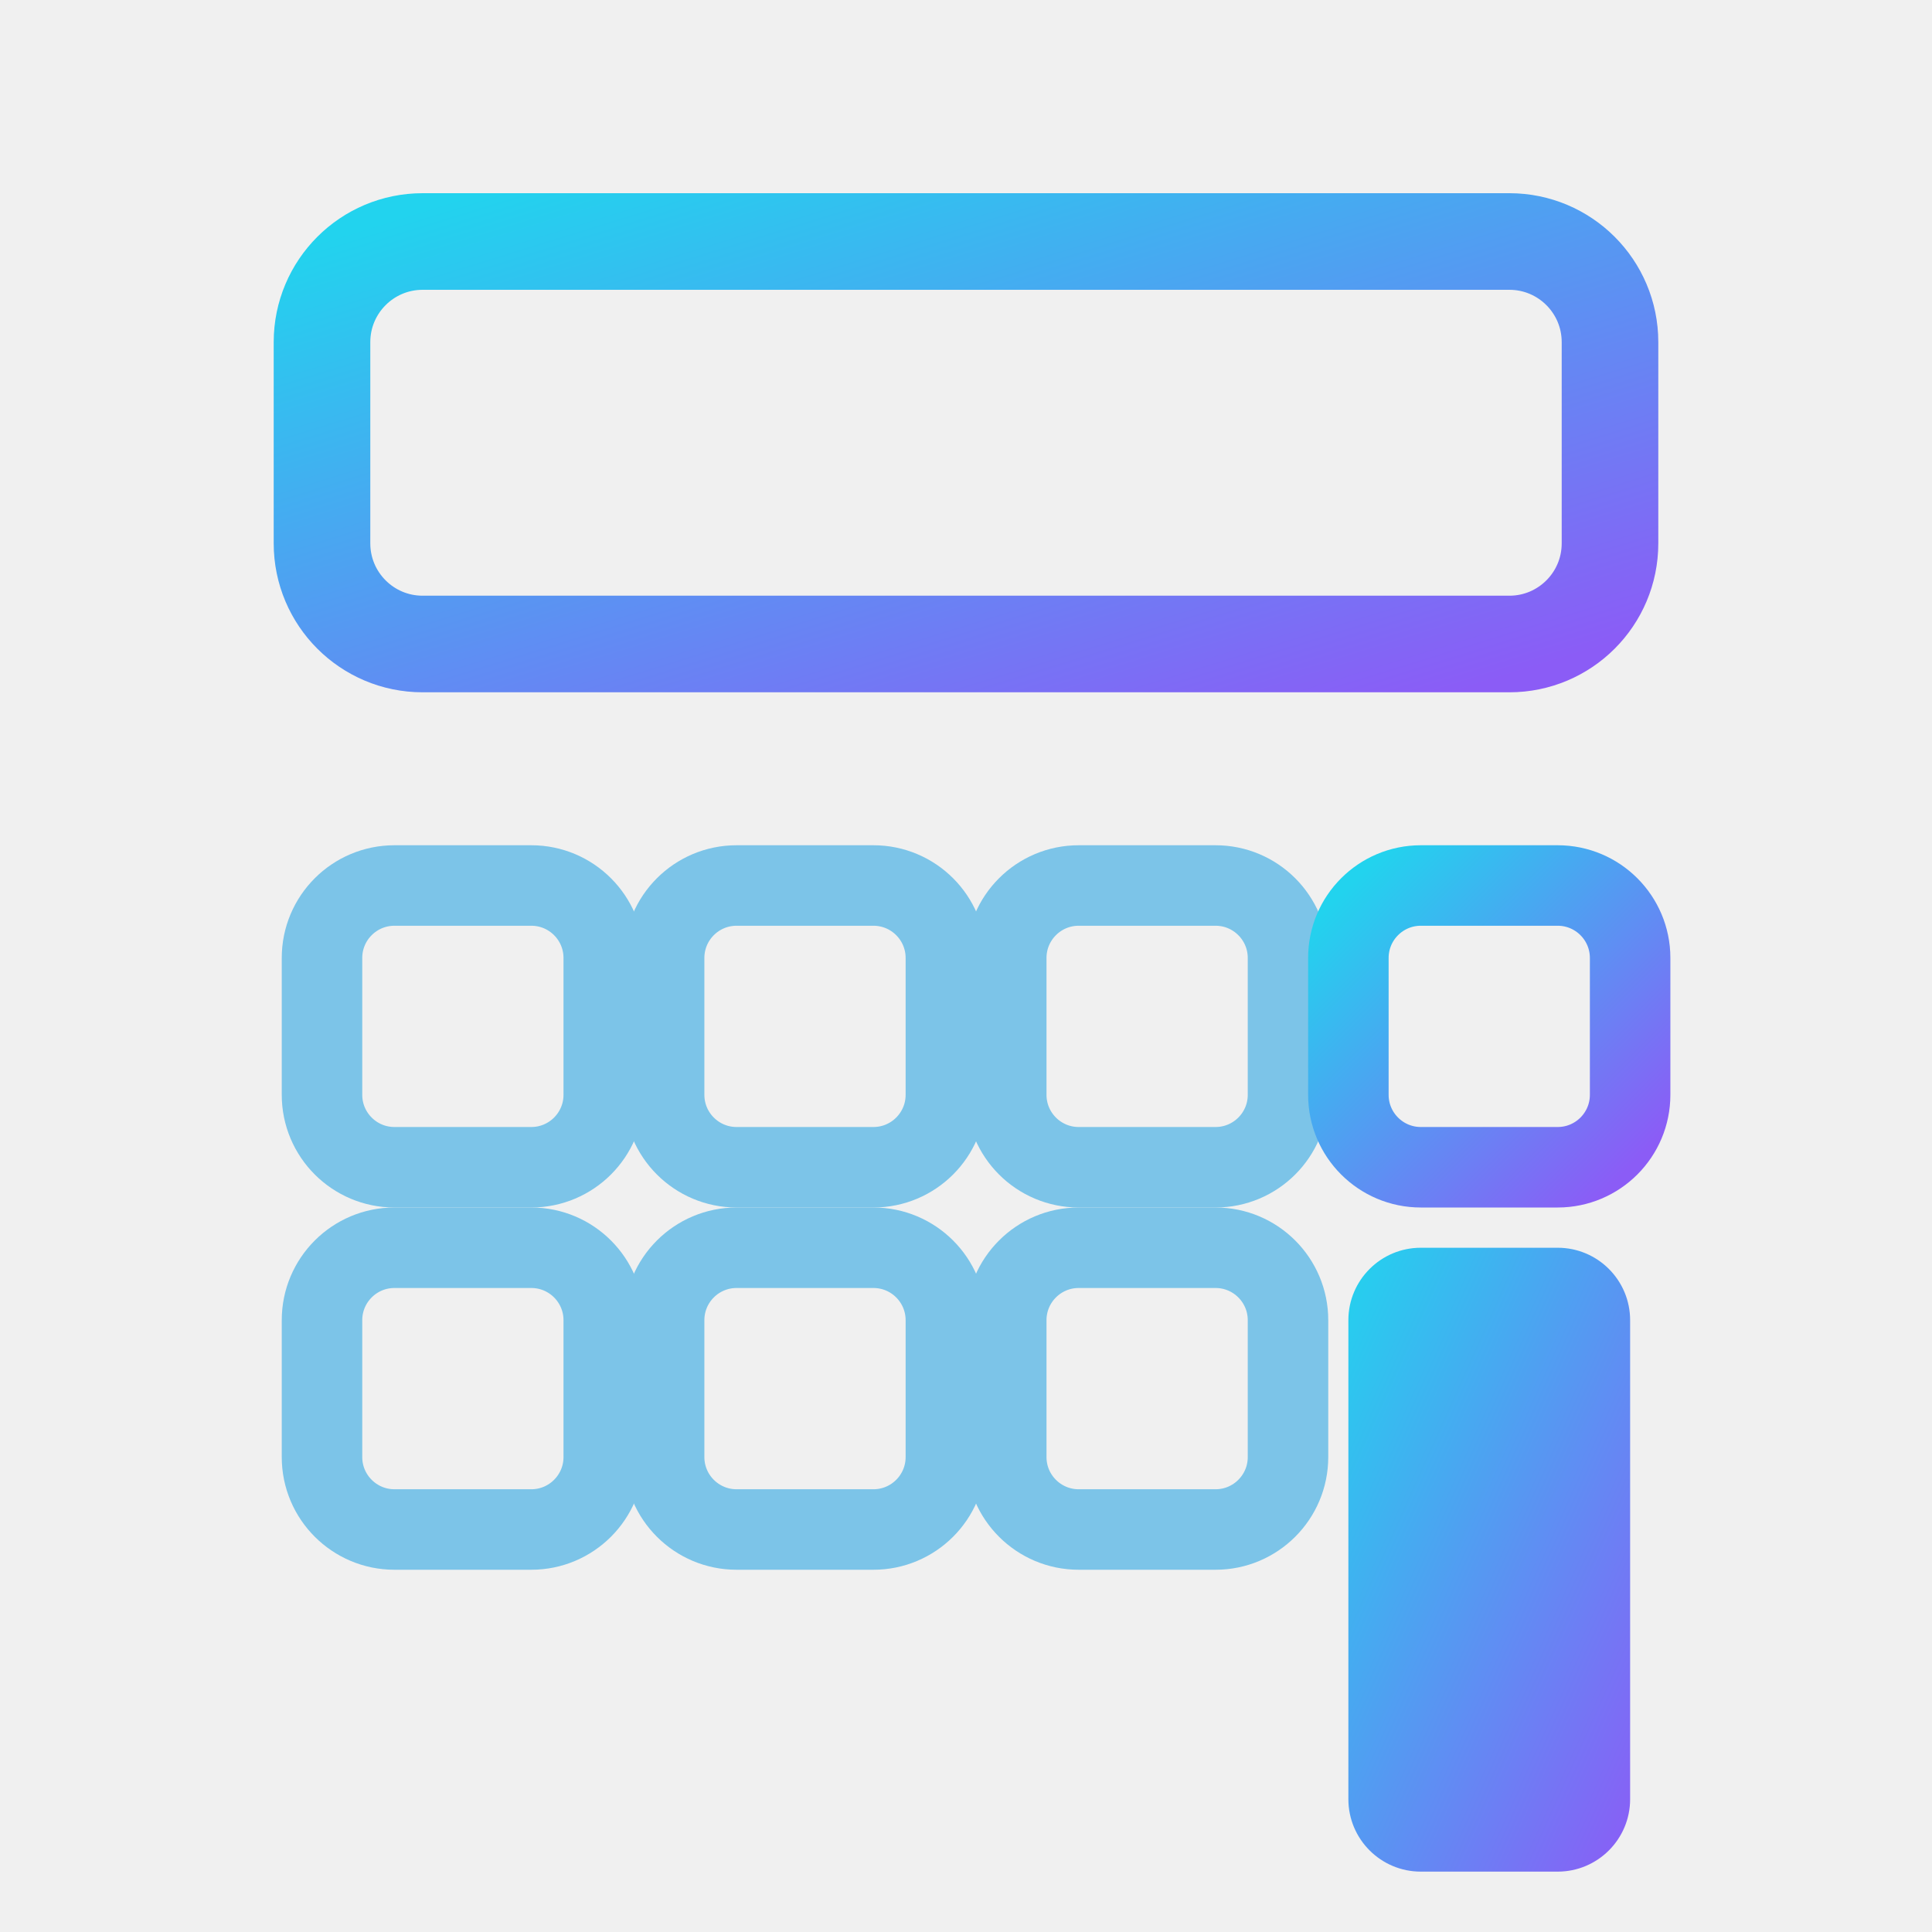
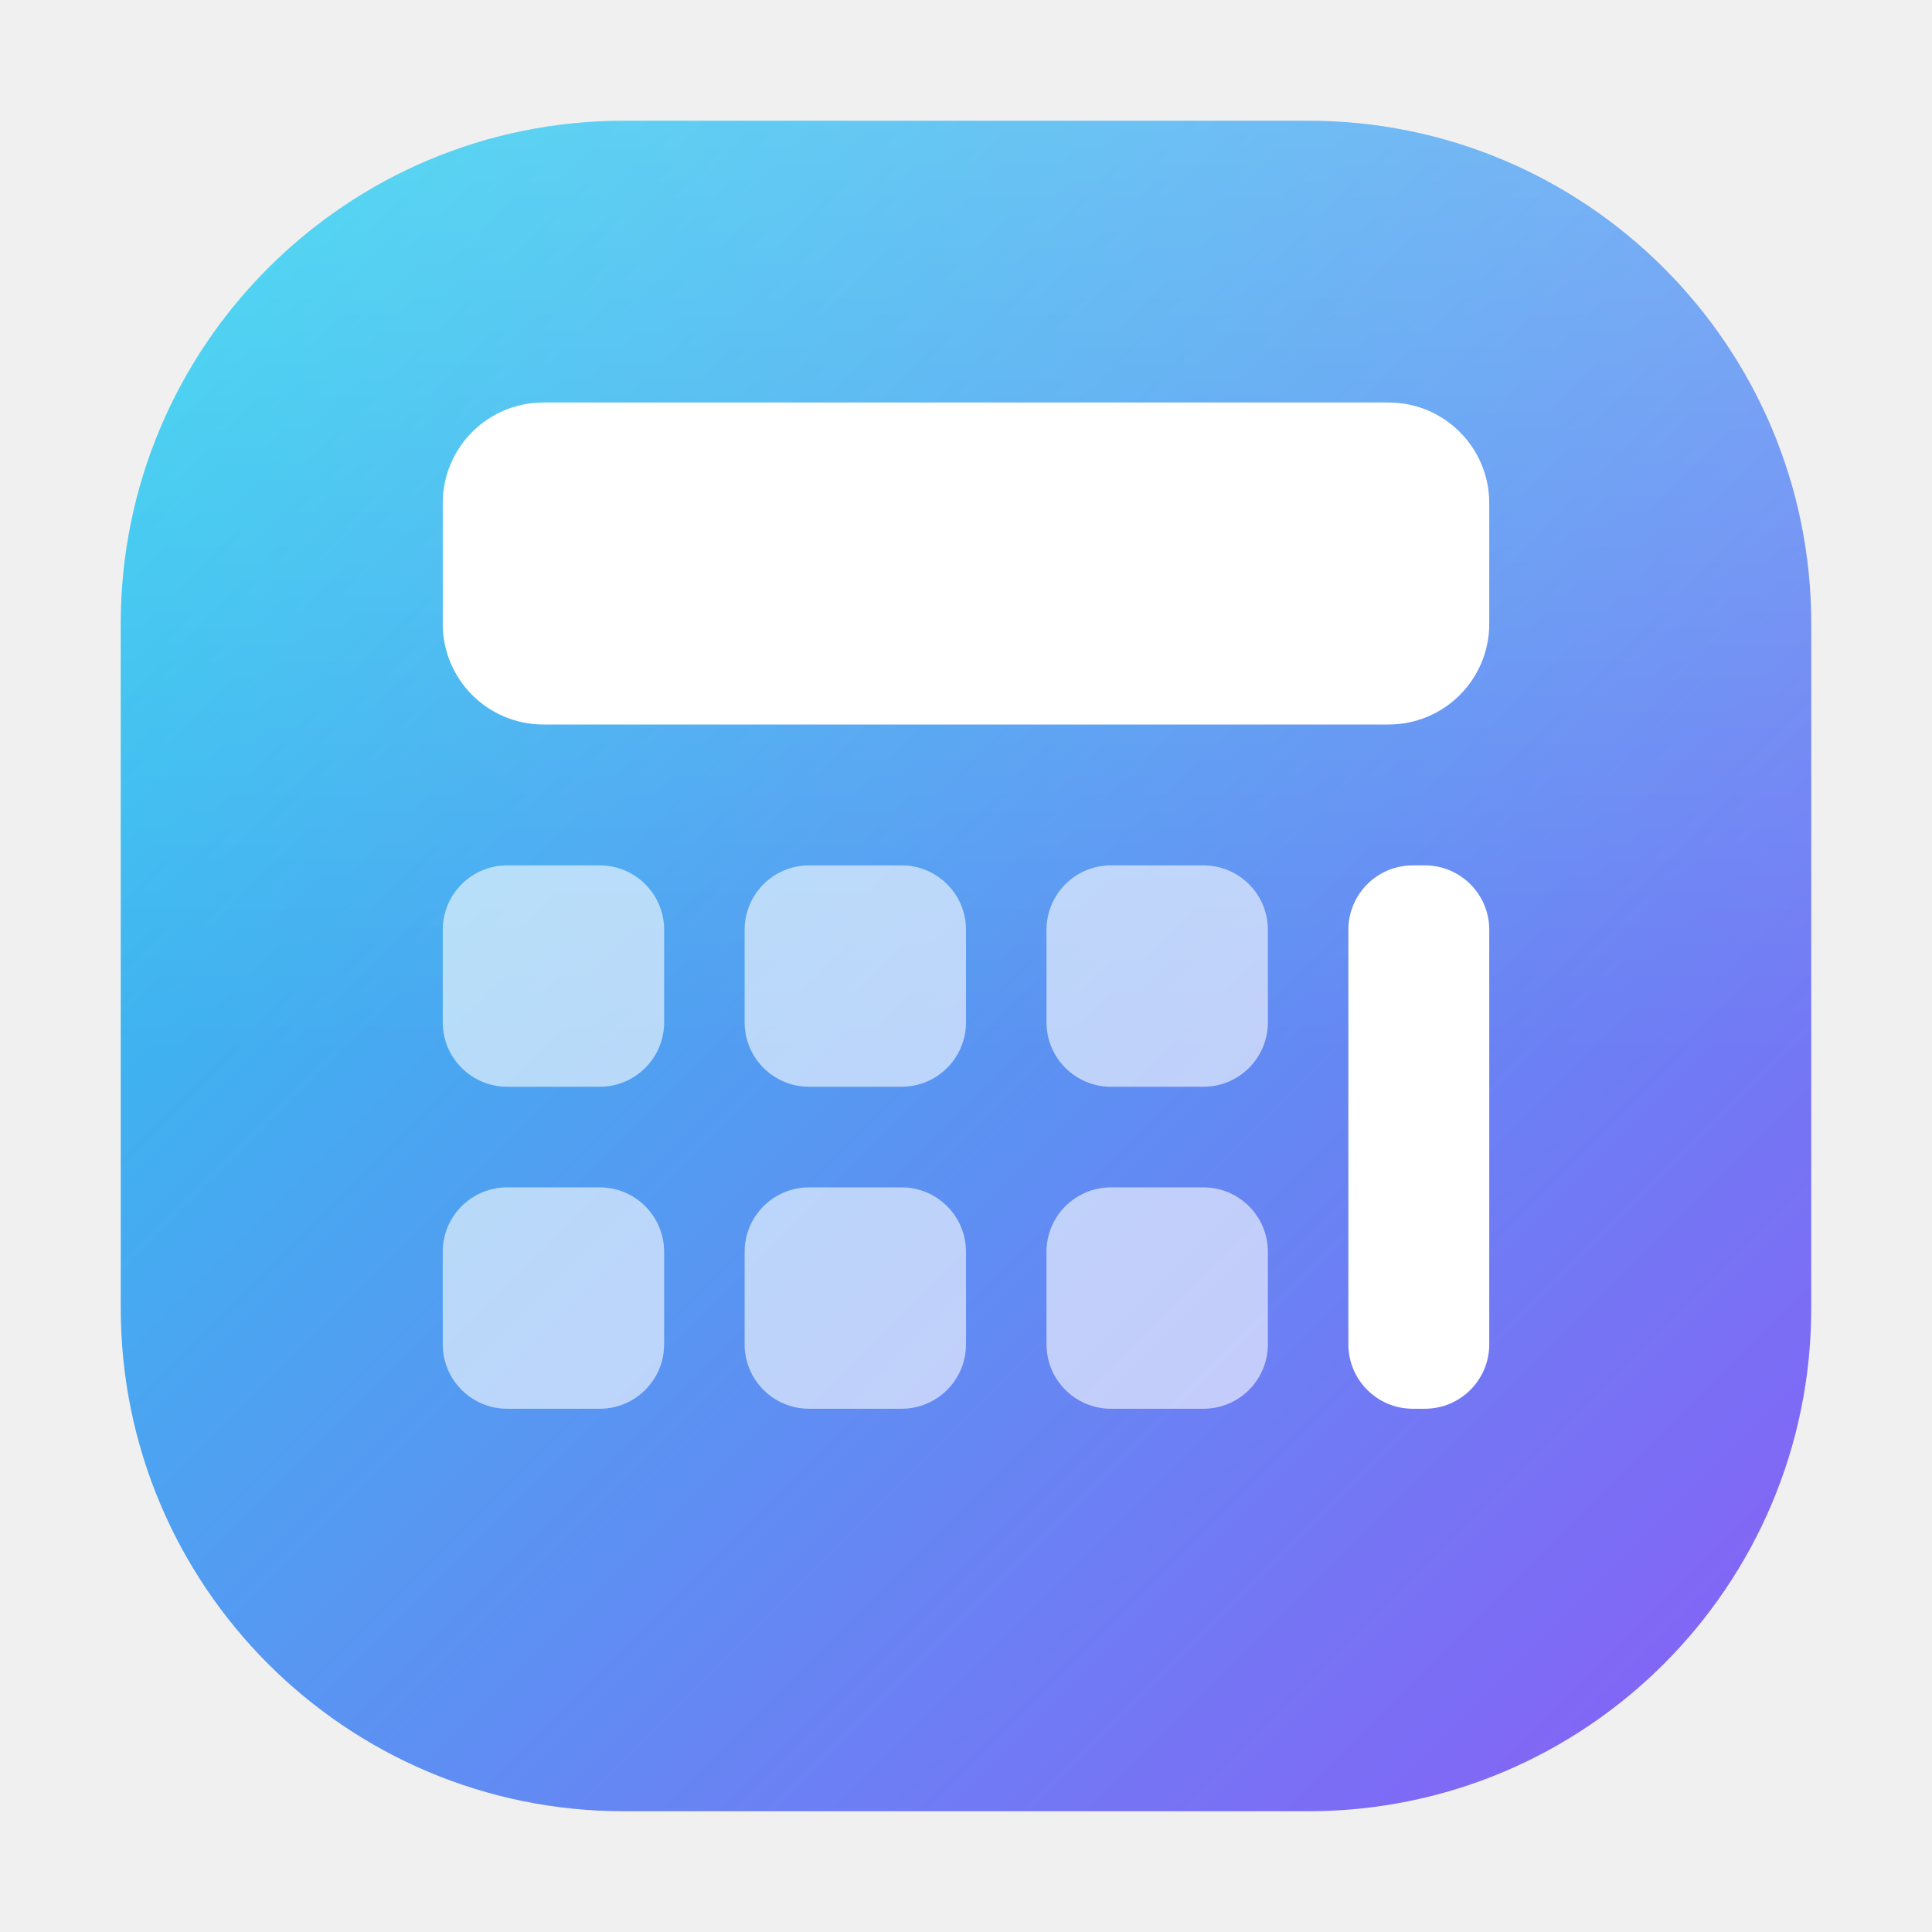
<svg xmlns="http://www.w3.org/2000/svg" viewBox="0 0 48 48" width="48" height="48">
  <defs>
    <linearGradient id="tinta" x1="0" y1="0" x2="1" y2="1">
      <stop offset="0" stop-color="#22D3EE" />
      <stop offset="1" stop-color="#8B5CF6" />
    </linearGradient>
+     <linearGradient id="luce" x1="0" y1="0" x2="0" y2="1">
+       <stop offset="0" stop-color="#FFFFFF" stop-opacity=".22" />
+       <stop offset=".55" stop-color="#FFFFFF" stop-opacity="0" />
+     </linearGradient>
  </defs>
-   <rect x="8" y="6" width="32" height="10" rx="2.5" fill="none" stroke="url(#tinta)" stroke-width="2.4" />
-   <rect x="8" y="22" width="7" height="7" rx="1.8" fill="none" stroke="#7CC4E8" stroke-width="2" />
-   <rect x="16.5" y="22" width="7" height="7" rx="1.8" fill="none" stroke="#7CC4E8" stroke-width="2" />
-   <rect x="25" y="22" width="7" height="7" rx="1.8" fill="none" stroke="#7CC4E8" stroke-width="2" />
-   <rect x="33.5" y="22" width="7" height="7" rx="1.8" fill="none" stroke="url(#tinta)" stroke-width="2" />
-   <rect x="8" y="31" width="7" height="7" rx="1.8" fill="none" stroke="#7CC4E8" stroke-width="2" />
-   <rect x="16.5" y="31" width="7" height="7" rx="1.8" fill="none" stroke="#7CC4E8" stroke-width="2" />
-   <rect x="25" y="31" width="7" height="7" rx="1.8" fill="none" stroke="#7CC4E8" stroke-width="2" />
-   <rect x="33.5" y="31" width="7" height="15.5" rx="1.8" fill="url(#tinta)" />
+   <rect x="3" y="3" width="42" height="42" rx="12.5" fill="url(#tinta)" />
+   <rect x="3" y="3" width="42" height="42" rx="12.5" fill="url(#luce)" />
+   <rect x="11" y="10" width="26" height="8" rx="2.5" fill="#FFFFFF" />
+   <g fill="#FFFFFF" fill-opacity=".6">
+     <rect x="11" y="21.5" width="5.5" height="5.5" rx="1.6" />
+     <rect x="18.5" y="21.5" width="5.5" height="5.5" rx="1.6" />
+     <rect x="26" y="21.5" width="5.5" height="5.5" rx="1.6" />
+     <rect x="11" y="29.5" width="5.5" height="5.5" rx="1.6" />
+     <rect x="18.5" y="29.5" width="5.5" height="5.5" rx="1.6" />
+     <rect x="26" y="29.5" width="5.5" height="5.5" rx="1.6" />
+   </g>
+   <rect x="33.5" y="21.5" width="3.5" height="13.5" rx="1.6" fill="#FFFFFF" />
</svg>
